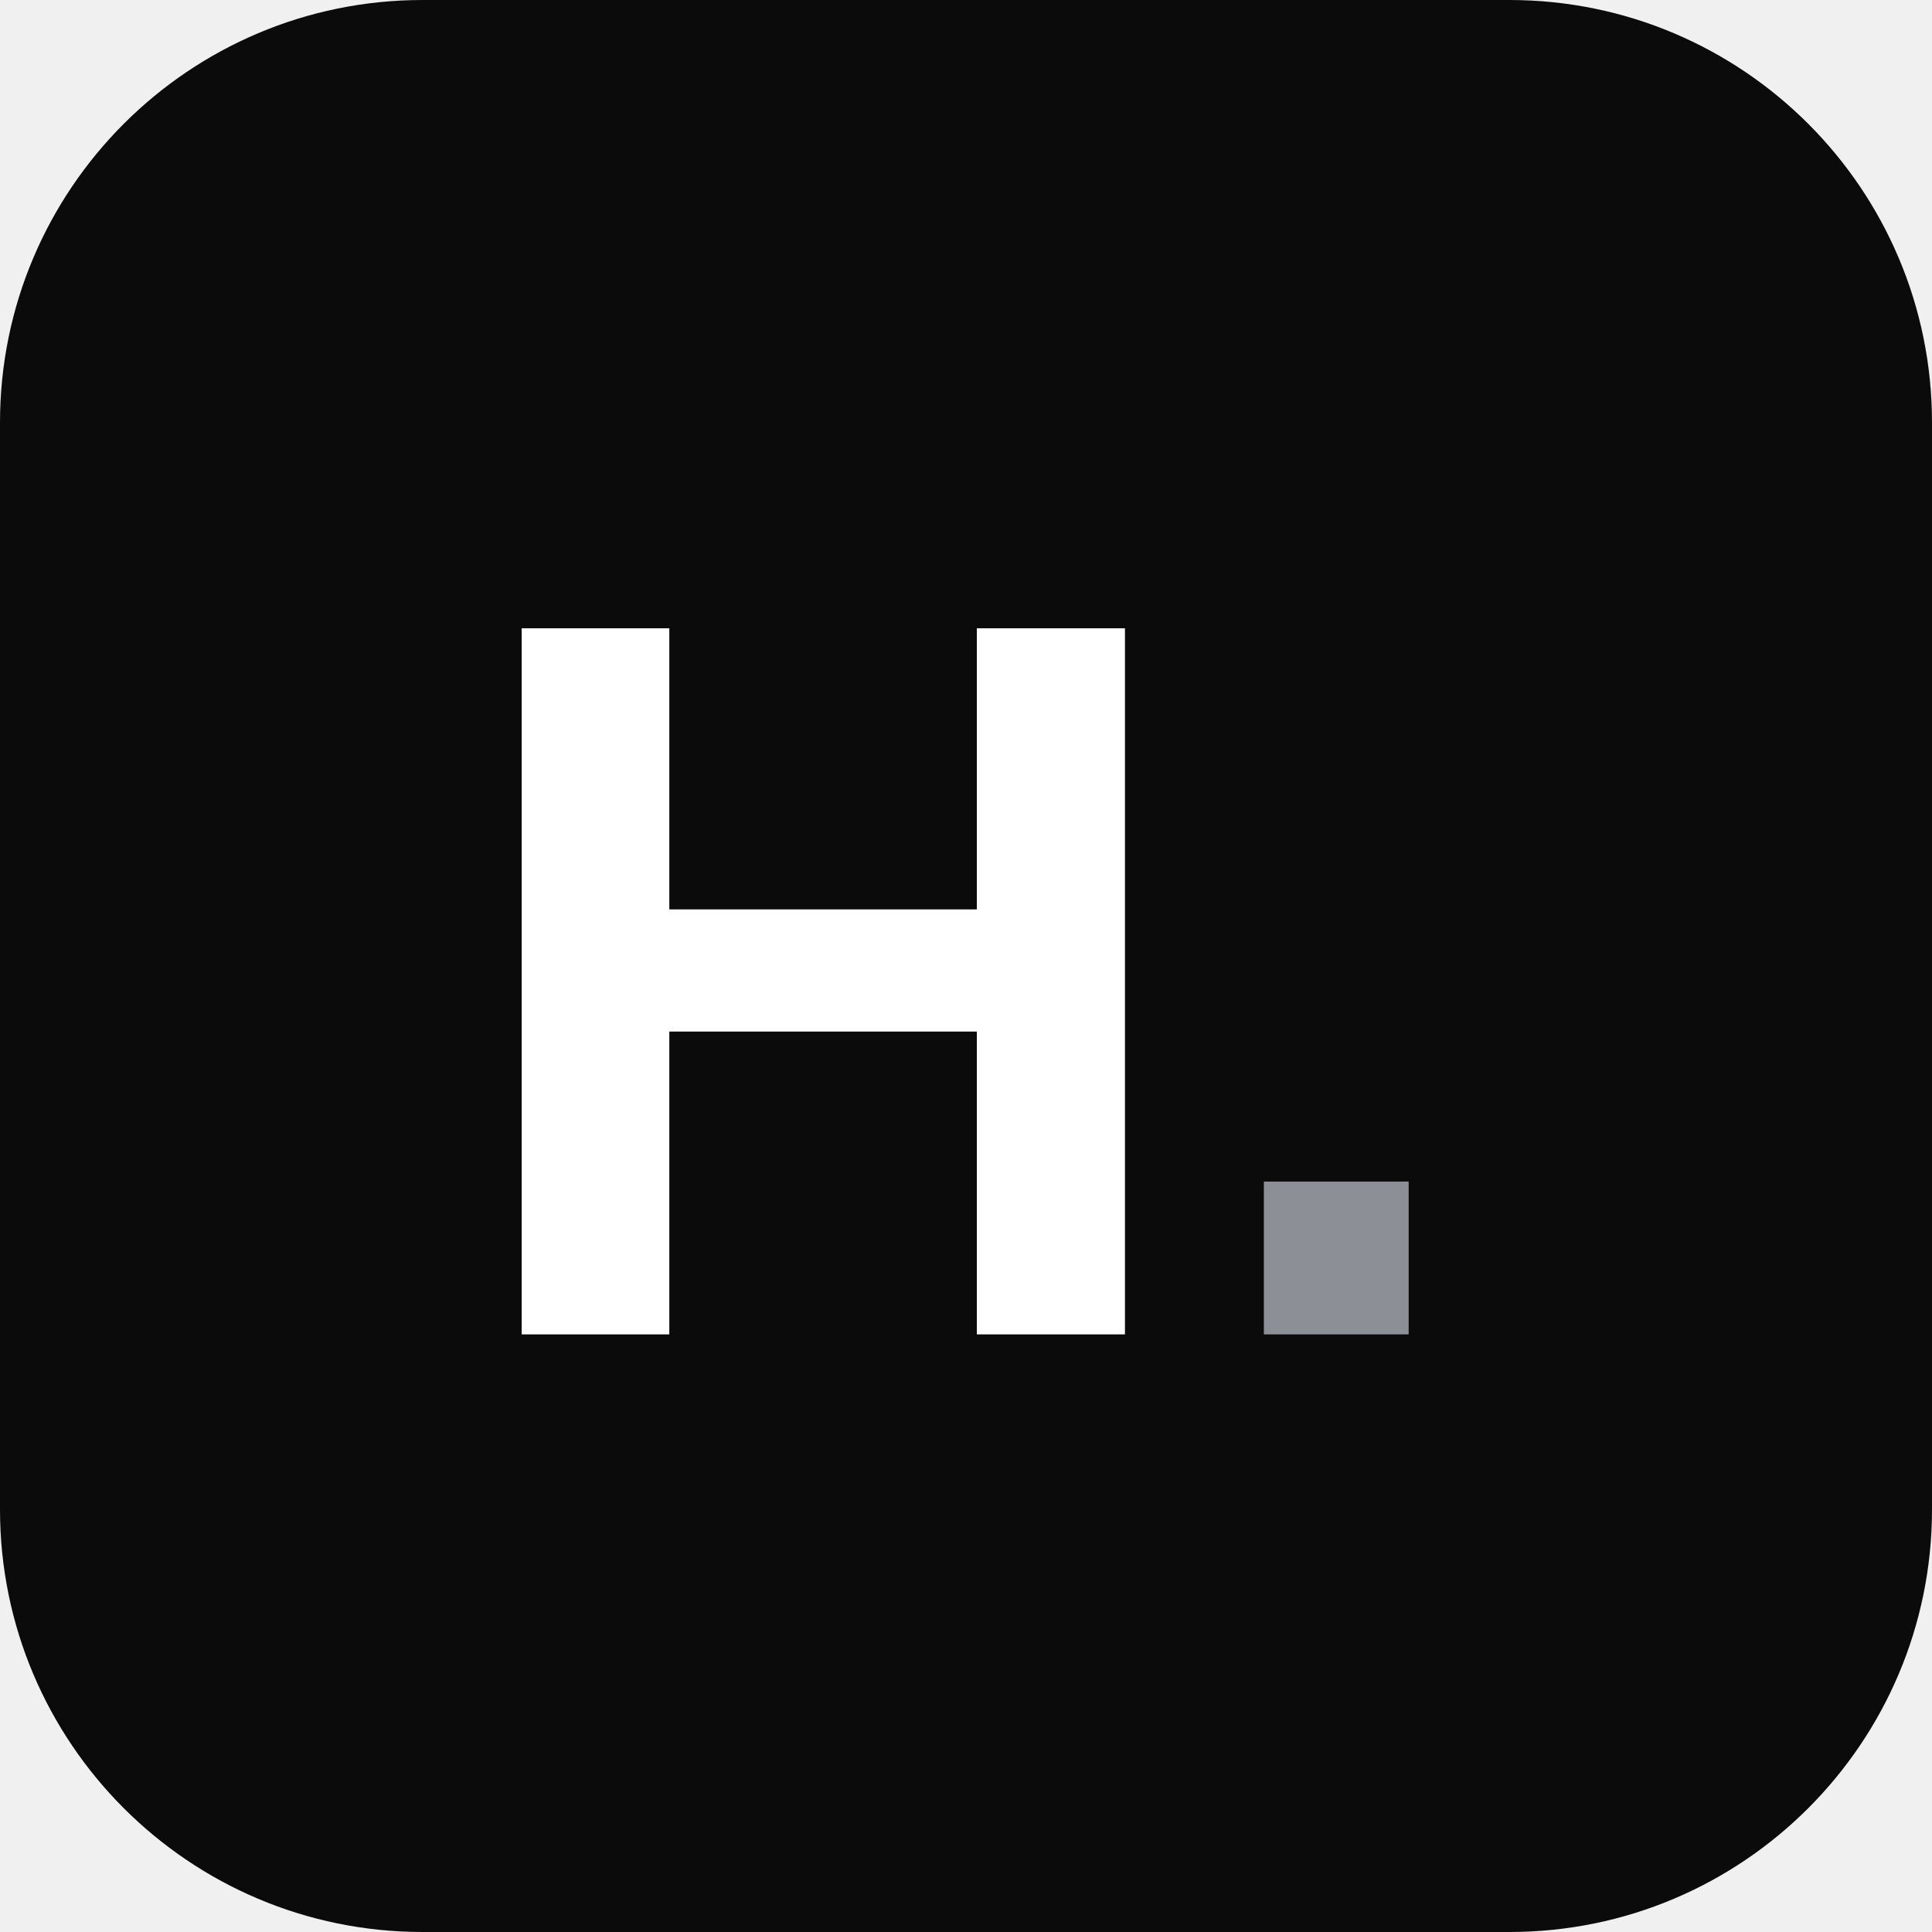
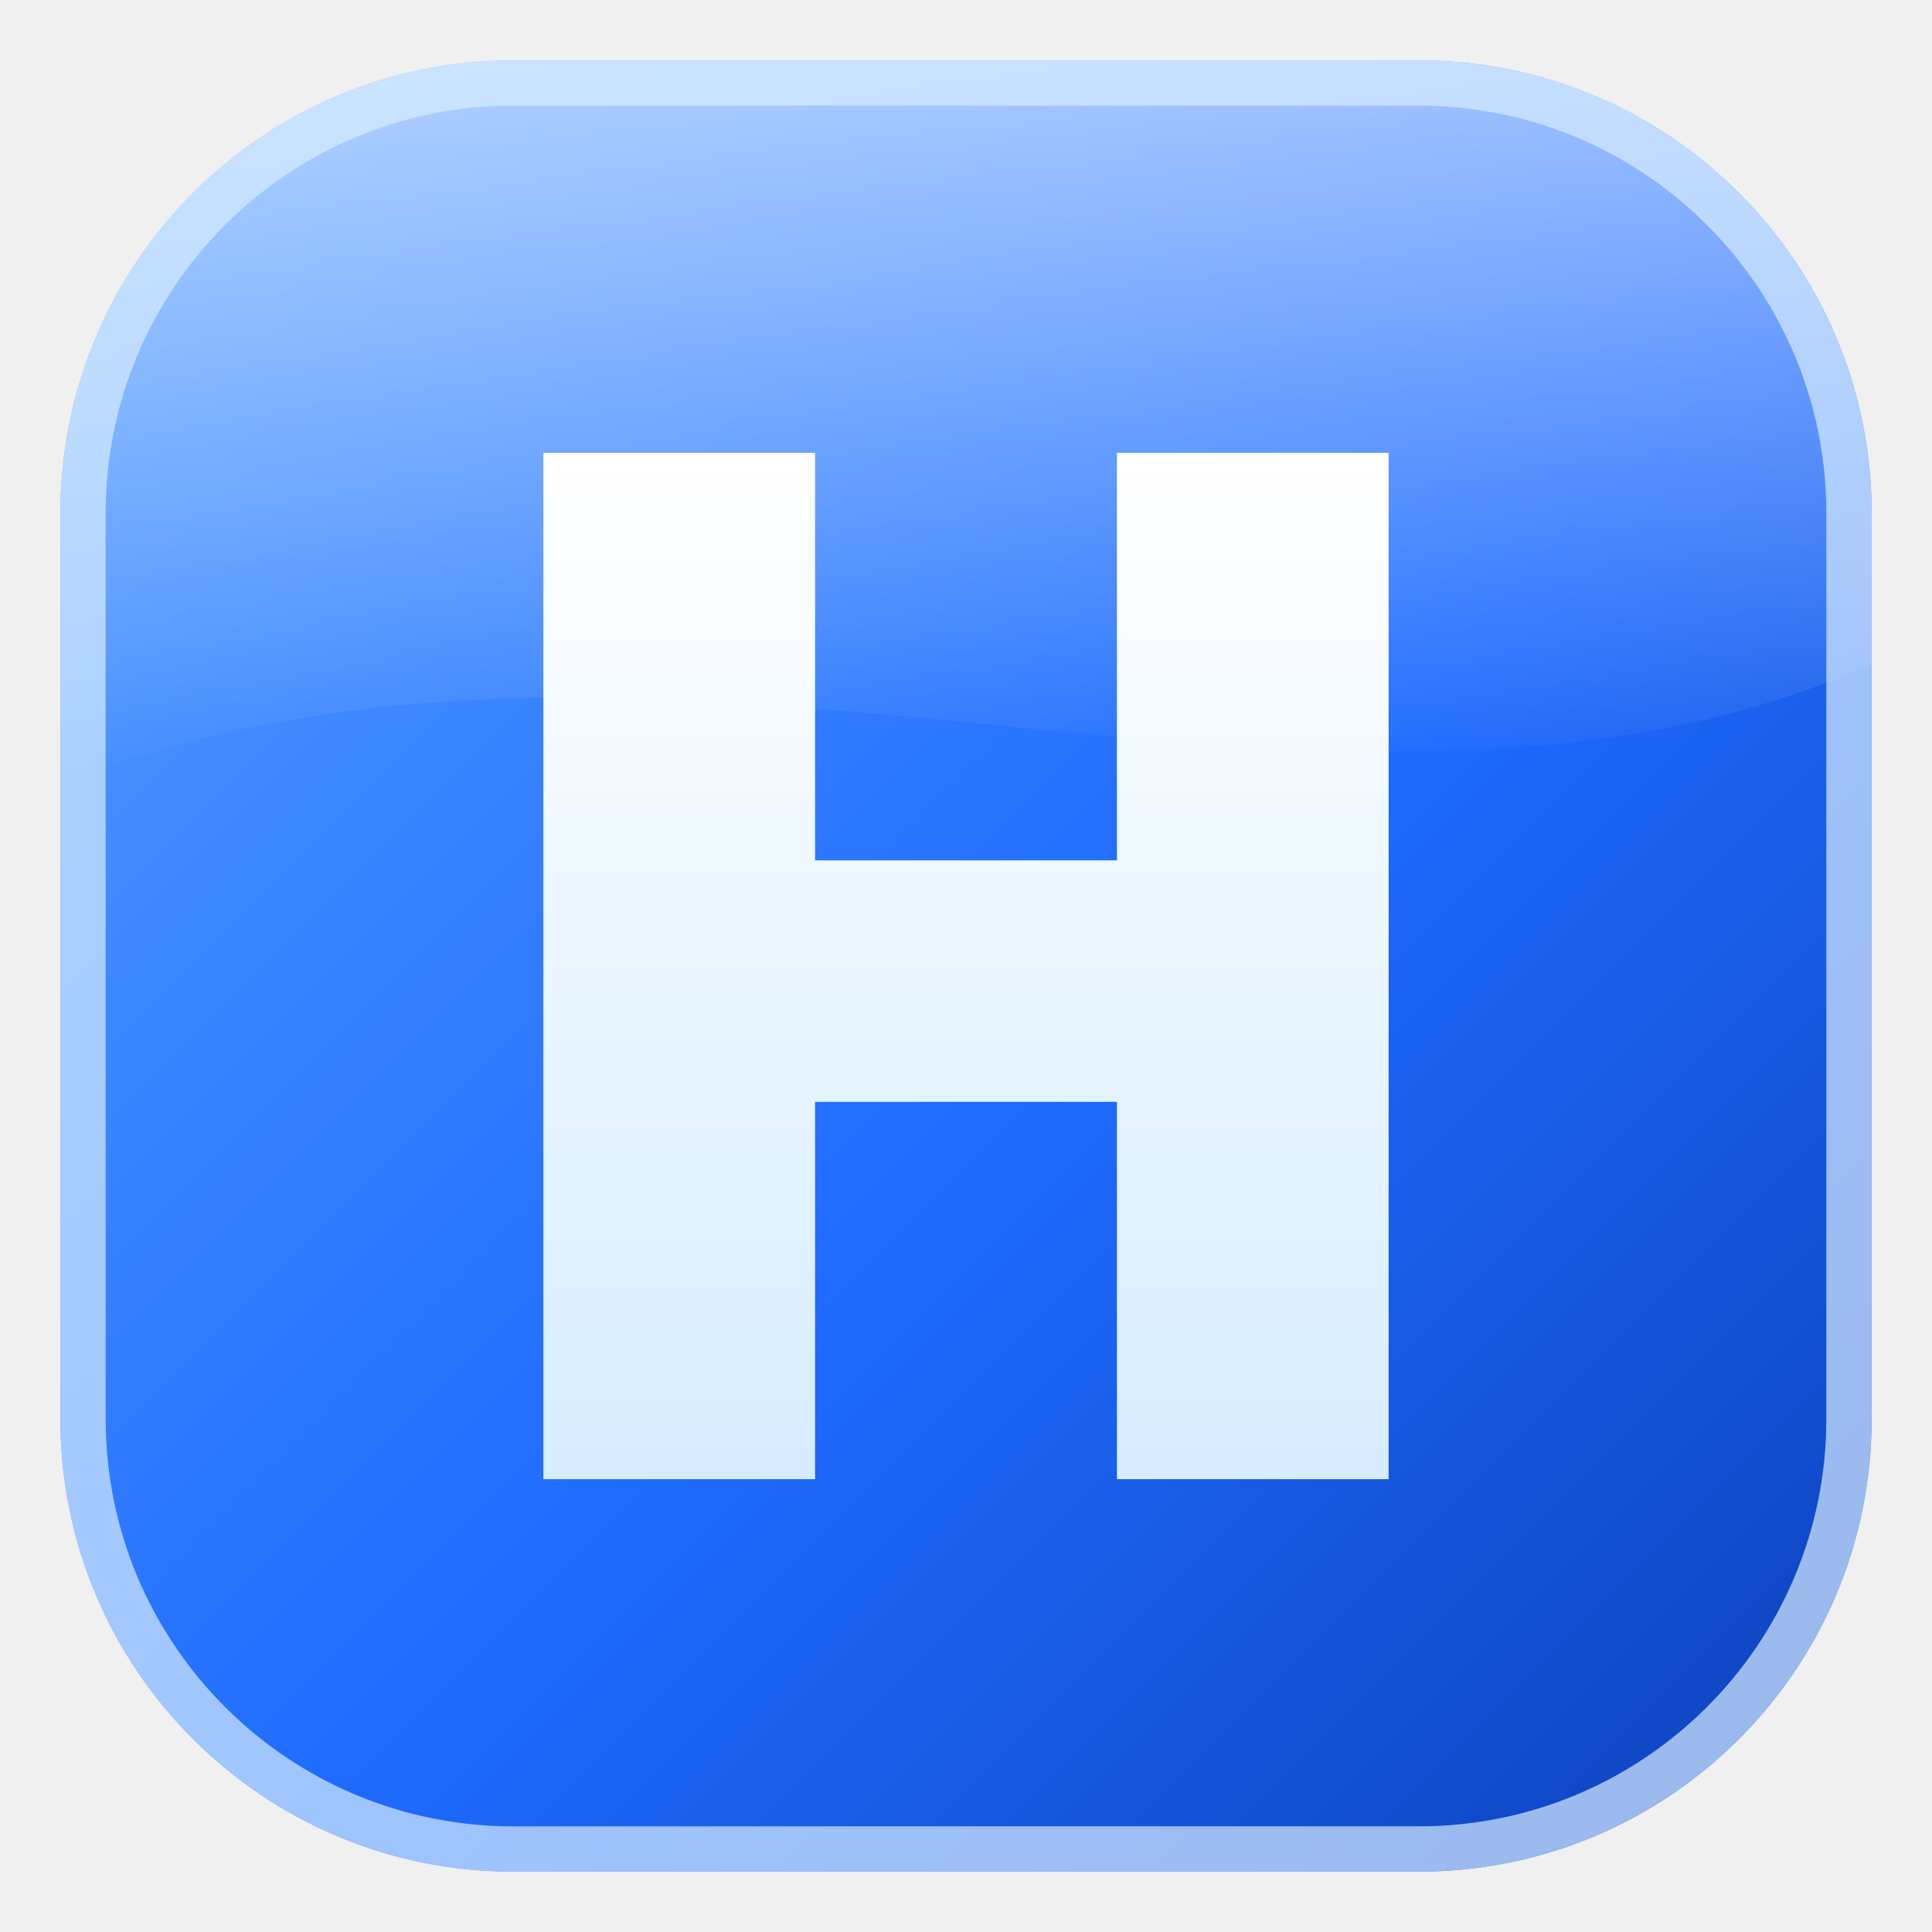
<svg xmlns="http://www.w3.org/2000/svg" viewBox="0 0 64 64">
-   <rect width="64" height="64" rx="14" fill="#0b0b0c" />
-   <text x="50%" y="54%" dominant-baseline="middle" text-anchor="middle" font-family="Arial, Helvetica, sans-serif" font-weight="700" font-size="34" fill="#fff">H<tspan fill="#8d8f96">.</tspan>
-   </text>
+   <defs>
+     <linearGradient id="g" x1="0" y1="0" x2="1" y2="1">
+       <stop offset="0" stop-color="#5aa2ff" />
+       <stop offset=".55" stop-color="#1f6bff" />
+       <stop offset="1" stop-color="#0c3fb8" />
+     </linearGradient>
+     <linearGradient id="shine" x1="0" y1="0" x2="0" y2="1">
+       <stop offset="0" stop-color="#fff" stop-opacity=".55" />
+       <stop offset="1" stop-color="#fff" stop-opacity="0" />
+     </linearGradient>
+     <linearGradient id="h" x1="0" y1="0" x2="0" y2="1">
+       <stop offset="0" stop-color="#ffffff" />
+       <stop offset="1" stop-color="#d6ecff" />
+     </linearGradient>
+   </defs>
+   <rect x="2" y="2" width="60" height="60" rx="15" fill="url(#g)" />
+   <path d="M17 2h30a15 15 0 0 1 15 15v5C44 30 22 18 2 26v-9A15 15 0 0 1 17 2z" fill="url(#shine)" />
+   <rect x="2.75" y="2.75" width="58.5" height="58.5" rx="14.25" fill="none" stroke="#d6ecff" stroke-opacity=".7" stroke-width="1.5" />
+   <path d="M18 15h9v13.5h10V15h9v34h-9V36.5H27V49h-9z" fill="url(#h)" />
</svg>
